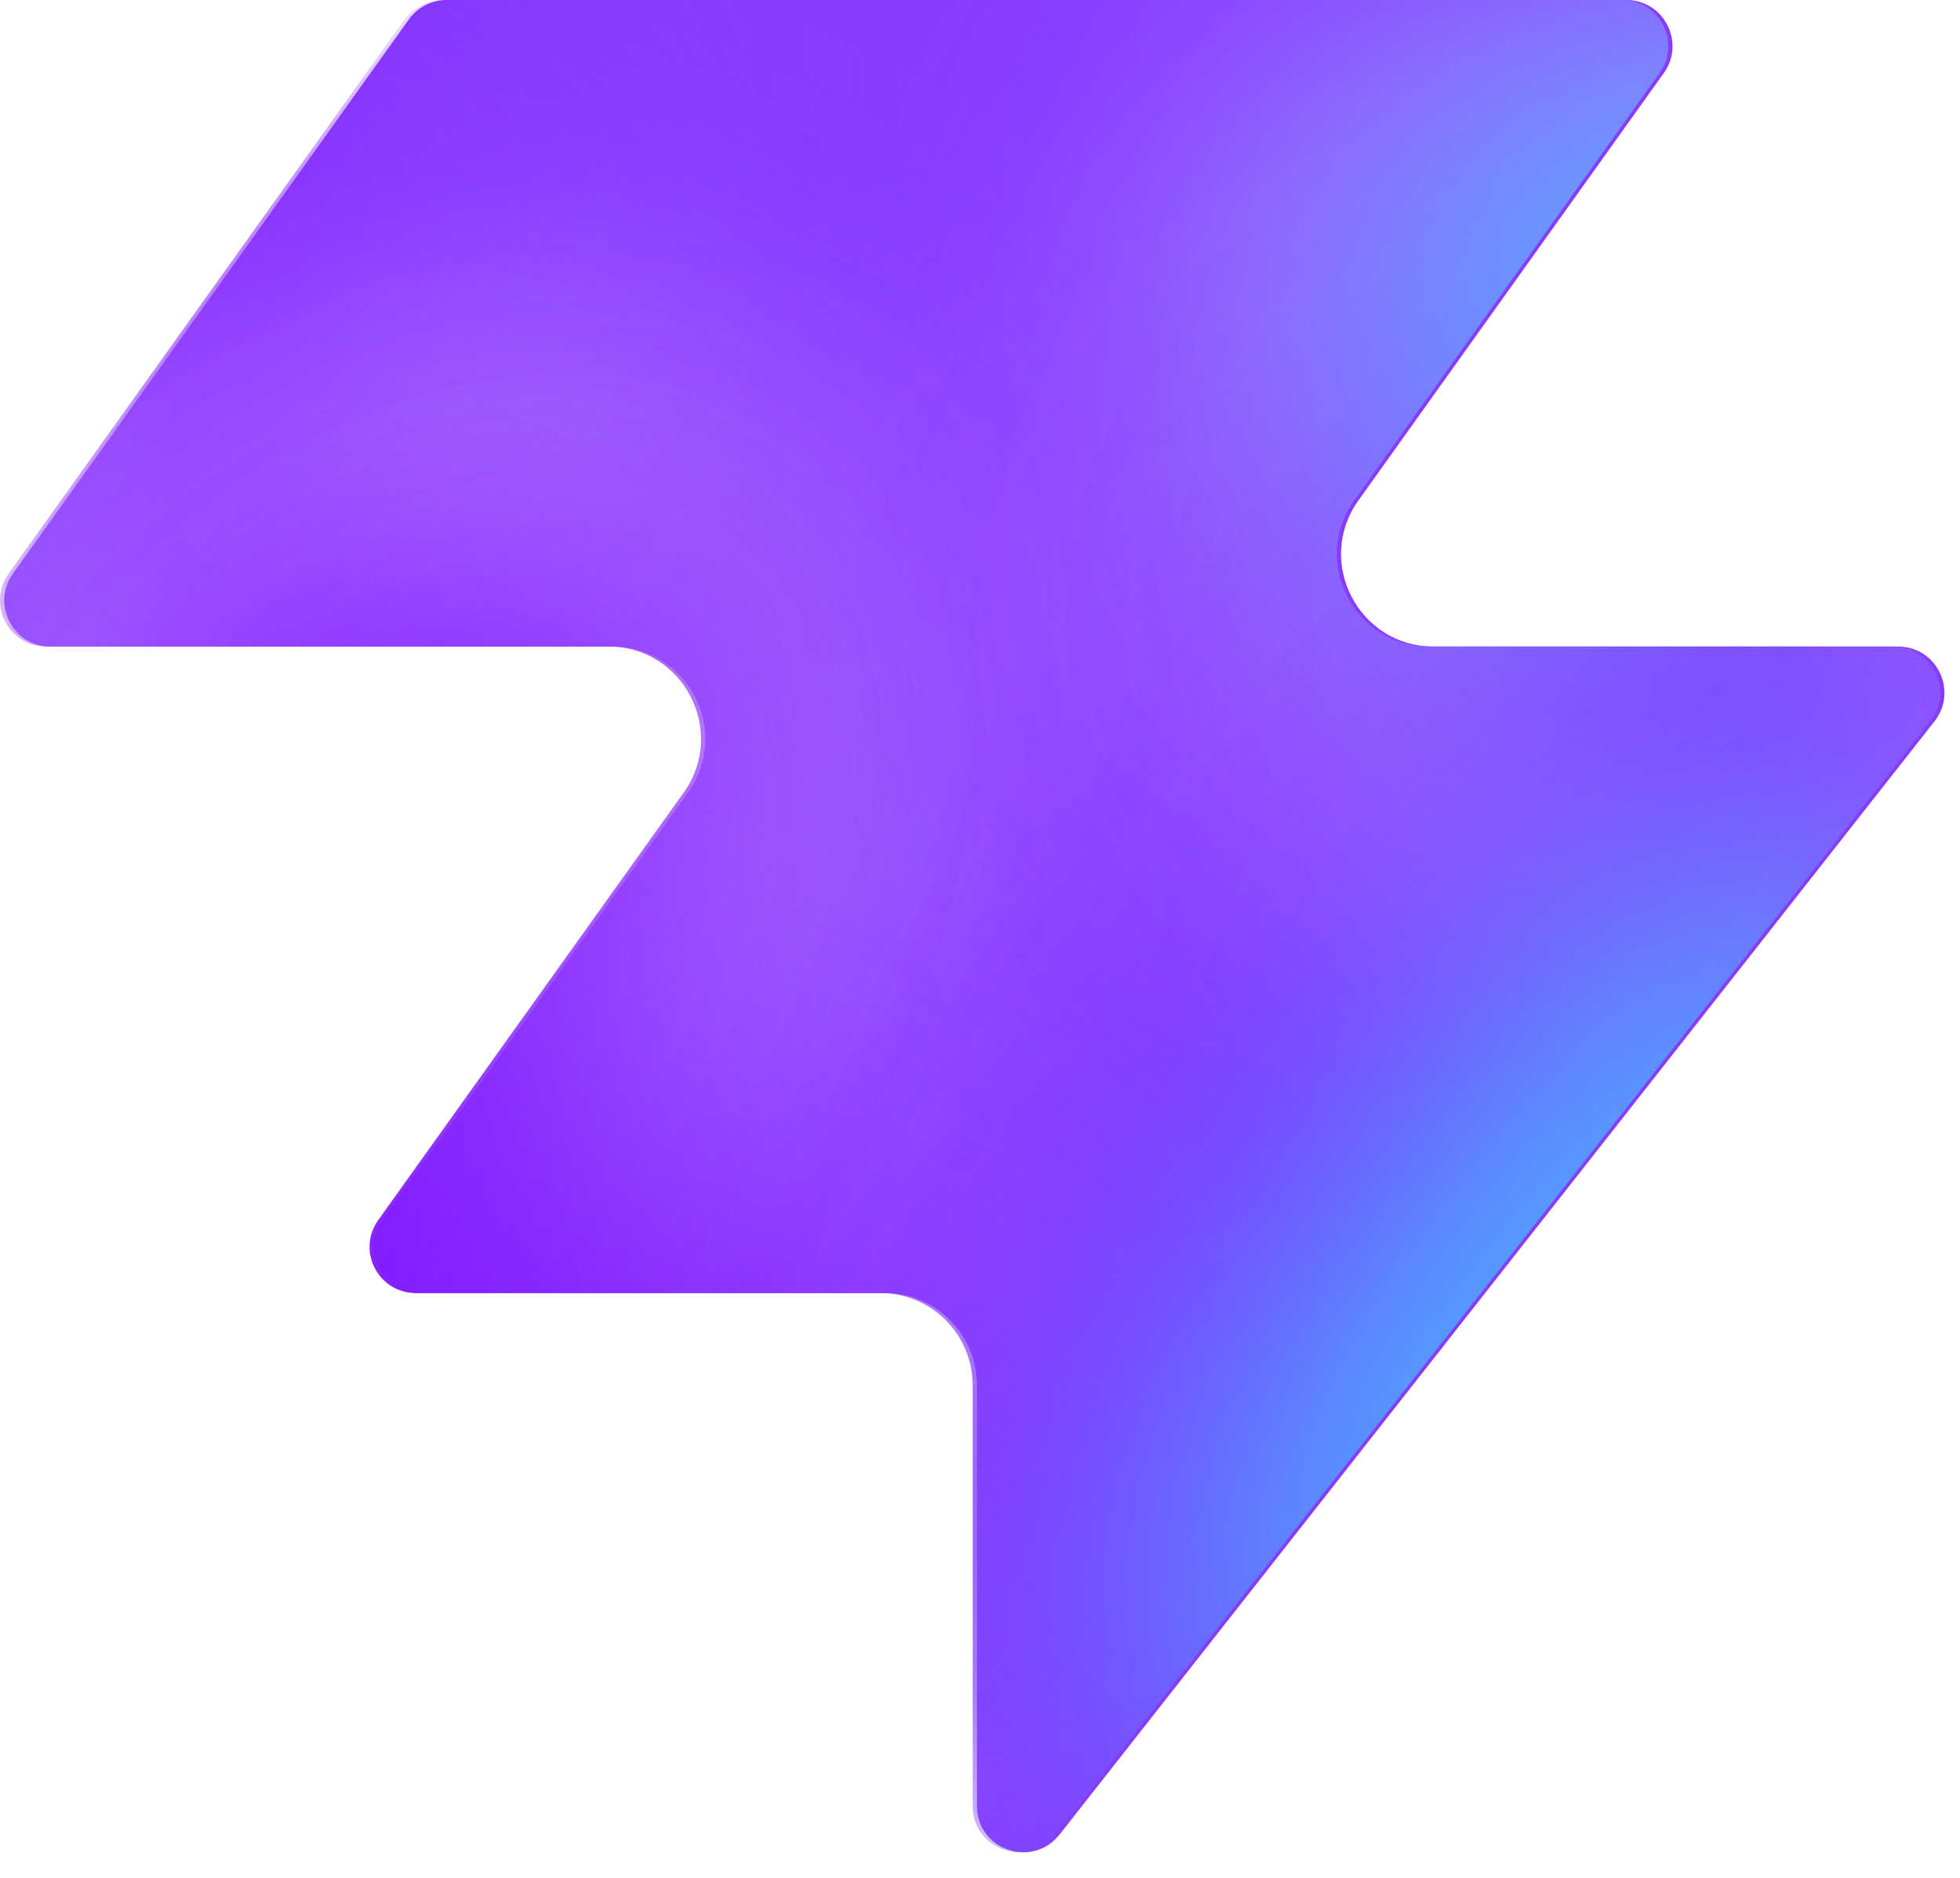
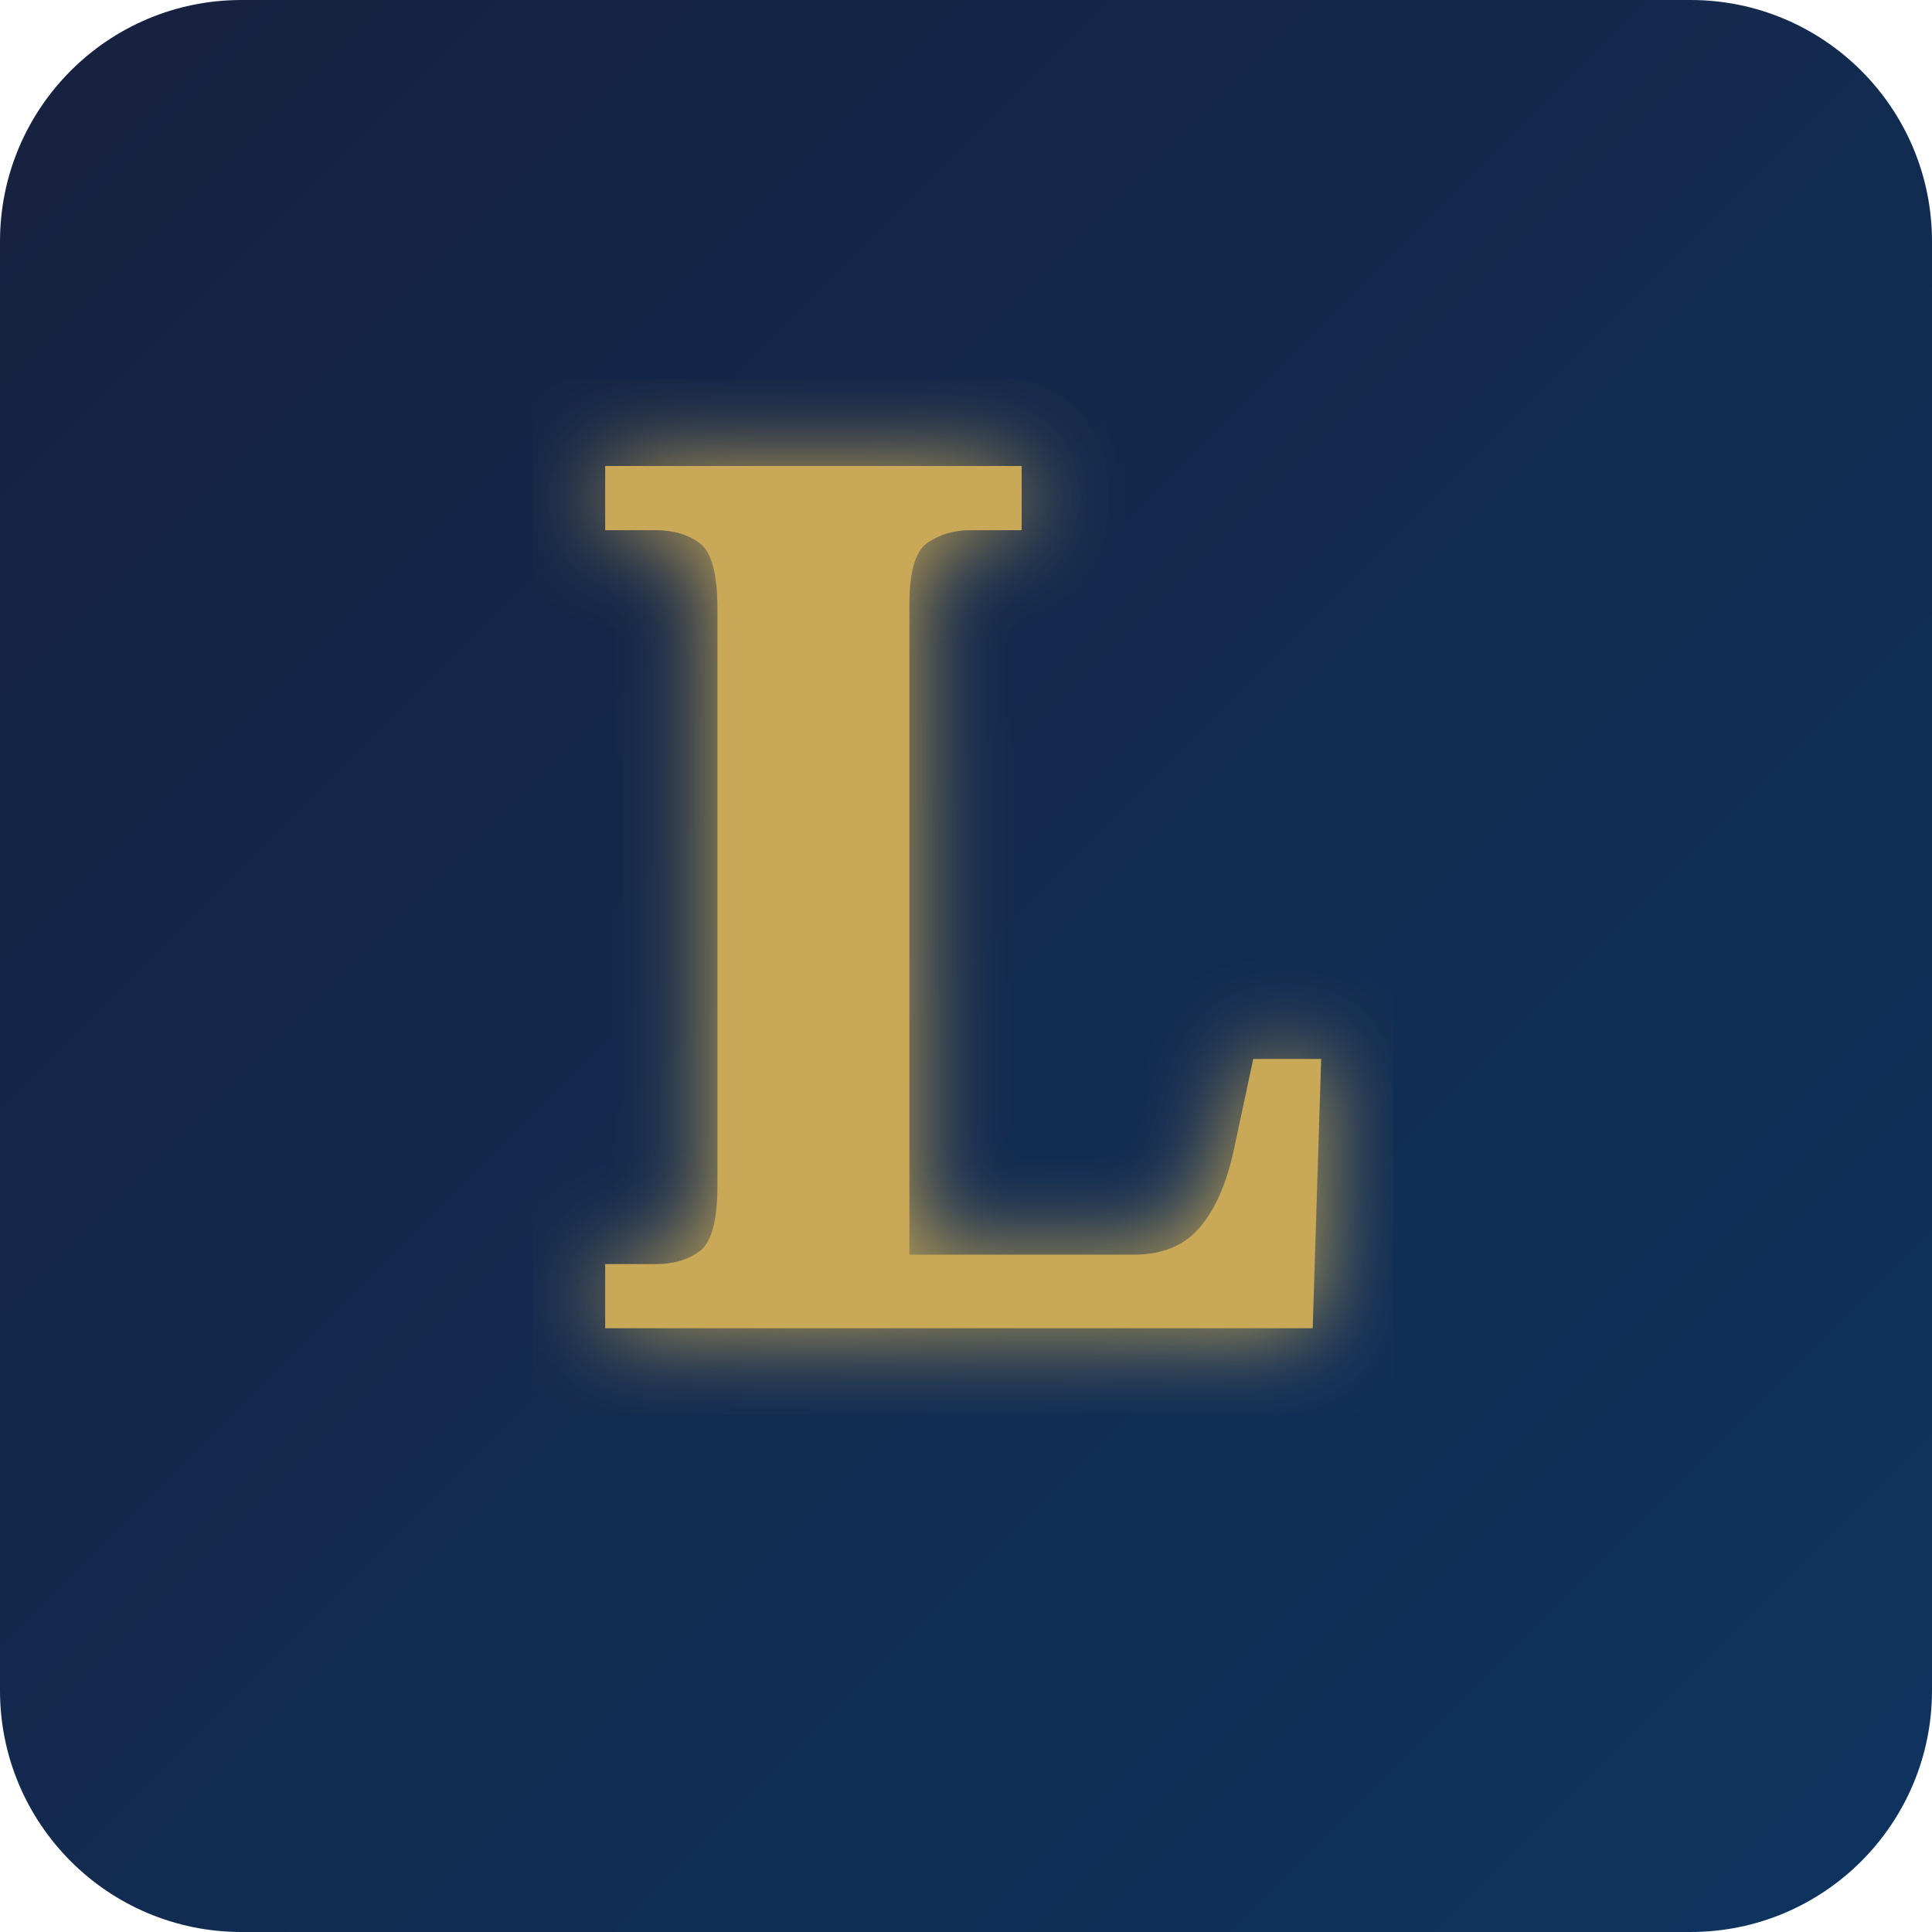
- <svg xmlns="http://www.w3.org/2000/svg" width="48" height="46" fill="none" viewBox="0 0 48 46">
-   <path fill="#863bff" d="M25.946 44.938c-.664.845-2.021.375-2.021-.698V33.937a2.26 2.26 0 0 0-2.262-2.262H10.287c-.92 0-1.456-1.04-.92-1.788l7.48-10.471c1.07-1.497 0-3.578-1.842-3.578H1.237c-.92 0-1.456-1.04-.92-1.788L10.013.474c.214-.297.556-.474.92-.474h28.894c.92 0 1.456 1.04.92 1.788l-7.48 10.471c-1.07 1.498 0 3.579 1.842 3.579h11.377c.943 0 1.473 1.088.89 1.83L25.947 44.94z" style="fill:#863bff;fill:color(display-p3 .525 .23 1);fill-opacity:1" />
-   <mask id="a" width="48" height="46" x="0" y="0" maskUnits="userSpaceOnUse" style="mask-type:alpha">
-     <path fill="#000" d="M25.842 44.938c-.664.844-2.021.375-2.021-.698V33.937a2.26 2.26 0 0 0-2.262-2.262H10.183c-.92 0-1.456-1.04-.92-1.788l7.48-10.471c1.07-1.498 0-3.579-1.842-3.579H1.133c-.92 0-1.456-1.04-.92-1.787L9.91.473c.214-.297.556-.474.92-.474h28.894c.92 0 1.456 1.04.92 1.788l-7.48 10.471c-1.07 1.498 0 3.578 1.842 3.578h11.377c.943 0 1.473 1.088.89 1.832L25.843 44.94z" style="fill:#000;fill-opacity:1" />
-   </mask>
-   <g mask="url(#a)">
-     <g filter="url(#b)">
-       <ellipse cx="5.508" cy="14.704" fill="#ede6ff" rx="5.508" ry="14.704" style="fill:#ede6ff;fill:color(display-p3 .927 .903 1);fill-opacity:1" transform="matrix(.00324 1 1 -.00324 -4.47 31.516)" />
-     </g>
-     <g filter="url(#c)">
-       <ellipse cx="10.399" cy="29.851" fill="#ede6ff" rx="10.399" ry="29.851" style="fill:#ede6ff;fill:color(display-p3 .927 .903 1);fill-opacity:1" transform="matrix(.00324 1 1 -.00324 -39.328 7.883)" />
-     </g>
-     <g filter="url(#d)">
-       <ellipse cx="5.508" cy="30.487" fill="#7e14ff" rx="5.508" ry="30.487" style="fill:#7e14ff;fill:color(display-p3 .492 .077 1);fill-opacity:1" transform="rotate(89.814 -25.913 -14.639)scale(1 -1)" />
-     </g>
-     <g filter="url(#e)">
-       <ellipse cx="5.508" cy="30.599" fill="#7e14ff" rx="5.508" ry="30.599" style="fill:#7e14ff;fill:color(display-p3 .492 .077 1);fill-opacity:1" transform="rotate(89.814 -32.644 -3.334)scale(1 -1)" />
-     </g>
-     <g filter="url(#f)">
-       <ellipse cx="5.508" cy="30.599" fill="#7e14ff" rx="5.508" ry="30.599" style="fill:#7e14ff;fill:color(display-p3 .492 .077 1);fill-opacity:1" transform="matrix(.00324 1 1 -.00324 -34.34 30.47)" />
-     </g>
-     <g filter="url(#g)">
-       <ellipse cx="14.072" cy="22.078" fill="#ede6ff" rx="14.072" ry="22.078" style="fill:#ede6ff;fill:color(display-p3 .927 .903 1);fill-opacity:1" transform="rotate(93.35 24.506 48.493)scale(-1 1)" />
-     </g>
-     <g filter="url(#h)">
-       <ellipse cx="3.47" cy="21.501" fill="#7e14ff" rx="3.47" ry="21.501" style="fill:#7e14ff;fill:color(display-p3 .492 .077 1);fill-opacity:1" transform="rotate(89.009 28.708 47.59)scale(-1 1)" />
-     </g>
-     <g filter="url(#i)">
-       <ellipse cx="3.47" cy="21.501" fill="#7e14ff" rx="3.47" ry="21.501" style="fill:#7e14ff;fill:color(display-p3 .492 .077 1);fill-opacity:1" transform="rotate(89.009 28.708 47.59)scale(-1 1)" />
-     </g>
-     <g filter="url(#j)">
-       <ellipse cx=".387" cy="8.972" fill="#7e14ff" rx="4.407" ry="29.108" style="fill:#7e14ff;fill:color(display-p3 .492 .077 1);fill-opacity:1" transform="rotate(39.51 .387 8.972)" />
-     </g>
-     <g filter="url(#k)">
-       <ellipse cx="47.523" cy="-6.092" fill="#7e14ff" rx="4.407" ry="29.108" style="fill:#7e14ff;fill:color(display-p3 .492 .077 1);fill-opacity:1" transform="rotate(37.892 47.523 -6.092)" />
-     </g>
-     <g filter="url(#l)">
-       <ellipse cx="41.412" cy="6.333" fill="#47bfff" rx="5.971" ry="9.665" style="fill:#47bfff;fill:color(display-p3 .28 .748 1);fill-opacity:1" transform="rotate(37.892 41.412 6.333)" />
-     </g>
-     <g filter="url(#m)">
-       <ellipse cx="-1.879" cy="38.332" fill="#7e14ff" rx="4.407" ry="29.108" style="fill:#7e14ff;fill:color(display-p3 .492 .077 1);fill-opacity:1" transform="rotate(37.892 -1.88 38.332)" />
-     </g>
-     <g filter="url(#n)">
-       <ellipse cx="-1.879" cy="38.332" fill="#7e14ff" rx="4.407" ry="29.108" style="fill:#7e14ff;fill:color(display-p3 .492 .077 1);fill-opacity:1" transform="rotate(37.892 -1.88 38.332)" />
-     </g>
-     <g filter="url(#o)">
-       <ellipse cx="35.651" cy="29.907" fill="#7e14ff" rx="4.407" ry="29.108" style="fill:#7e14ff;fill:color(display-p3 .492 .077 1);fill-opacity:1" transform="rotate(37.892 35.651 29.907)" />
-     </g>
-     <g filter="url(#p)">
-       <ellipse cx="38.418" cy="32.4" fill="#47bfff" rx="5.971" ry="15.297" style="fill:#47bfff;fill:color(display-p3 .28 .748 1);fill-opacity:1" transform="rotate(37.892 38.418 32.4)" />
-     </g>
-   </g>
+ <svg xmlns="http://www.w3.org/2000/svg" viewBox="0 0 64 64">
  <defs>
-     <filter id="b" width="60.045" height="41.654" x="-19.77" y="16.149" color-interpolation-filters="sRGB" filterUnits="userSpaceOnUse">
-       <feFlood flood-opacity="0" result="BackgroundImageFix" />
-       <feBlend in="SourceGraphic" in2="BackgroundImageFix" result="shape" />
-       <feGaussianBlur result="effect1_foregroundBlur_2002_17158" stdDeviation="7.659" />
-     </filter>
-     <filter id="c" width="90.34" height="51.437" x="-54.613" y="-7.533" color-interpolation-filters="sRGB" filterUnits="userSpaceOnUse">
-       <feFlood flood-opacity="0" result="BackgroundImageFix" />
-       <feBlend in="SourceGraphic" in2="BackgroundImageFix" result="shape" />
-       <feGaussianBlur result="effect1_foregroundBlur_2002_17158" stdDeviation="7.659" />
-     </filter>
-     <filter id="d" width="79.355" height="29.4" x="-49.64" y="2.03" color-interpolation-filters="sRGB" filterUnits="userSpaceOnUse">
-       <feFlood flood-opacity="0" result="BackgroundImageFix" />
-       <feBlend in="SourceGraphic" in2="BackgroundImageFix" result="shape" />
-       <feGaussianBlur result="effect1_foregroundBlur_2002_17158" stdDeviation="4.596" />
-     </filter>
-     <filter id="e" width="79.579" height="29.4" x="-45.045" y="20.029" color-interpolation-filters="sRGB" filterUnits="userSpaceOnUse">
-       <feFlood flood-opacity="0" result="BackgroundImageFix" />
-       <feBlend in="SourceGraphic" in2="BackgroundImageFix" result="shape" />
-       <feGaussianBlur result="effect1_foregroundBlur_2002_17158" stdDeviation="4.596" />
-     </filter>
-     <filter id="f" width="79.579" height="29.4" x="-43.513" y="21.178" color-interpolation-filters="sRGB" filterUnits="userSpaceOnUse">
-       <feFlood flood-opacity="0" result="BackgroundImageFix" />
-       <feBlend in="SourceGraphic" in2="BackgroundImageFix" result="shape" />
-       <feGaussianBlur result="effect1_foregroundBlur_2002_17158" stdDeviation="4.596" />
-     </filter>
-     <filter id="g" width="74.749" height="58.852" x="15.756" y="-17.901" color-interpolation-filters="sRGB" filterUnits="userSpaceOnUse">
-       <feFlood flood-opacity="0" result="BackgroundImageFix" />
-       <feBlend in="SourceGraphic" in2="BackgroundImageFix" result="shape" />
-       <feGaussianBlur result="effect1_foregroundBlur_2002_17158" stdDeviation="7.659" />
-     </filter>
-     <filter id="h" width="61.377" height="25.362" x="23.548" y="2.284" color-interpolation-filters="sRGB" filterUnits="userSpaceOnUse">
-       <feFlood flood-opacity="0" result="BackgroundImageFix" />
-       <feBlend in="SourceGraphic" in2="BackgroundImageFix" result="shape" />
-       <feGaussianBlur result="effect1_foregroundBlur_2002_17158" stdDeviation="4.596" />
-     </filter>
-     <filter id="i" width="61.377" height="25.362" x="23.548" y="2.284" color-interpolation-filters="sRGB" filterUnits="userSpaceOnUse">
-       <feFlood flood-opacity="0" result="BackgroundImageFix" />
-       <feBlend in="SourceGraphic" in2="BackgroundImageFix" result="shape" />
-       <feGaussianBlur result="effect1_foregroundBlur_2002_17158" stdDeviation="4.596" />
-     </filter>
-     <filter id="j" width="56.045" height="63.649" x="-27.636" y="-22.853" color-interpolation-filters="sRGB" filterUnits="userSpaceOnUse">
-       <feFlood flood-opacity="0" result="BackgroundImageFix" />
-       <feBlend in="SourceGraphic" in2="BackgroundImageFix" result="shape" />
-       <feGaussianBlur result="effect1_foregroundBlur_2002_17158" stdDeviation="4.596" />
-     </filter>
-     <filter id="k" width="54.814" height="64.646" x="20.116" y="-38.415" color-interpolation-filters="sRGB" filterUnits="userSpaceOnUse">
-       <feFlood flood-opacity="0" result="BackgroundImageFix" />
-       <feBlend in="SourceGraphic" in2="BackgroundImageFix" result="shape" />
-       <feGaussianBlur result="effect1_foregroundBlur_2002_17158" stdDeviation="4.596" />
-     </filter>
-     <filter id="l" width="33.541" height="35.313" x="24.641" y="-11.323" color-interpolation-filters="sRGB" filterUnits="userSpaceOnUse">
-       <feFlood flood-opacity="0" result="BackgroundImageFix" />
-       <feBlend in="SourceGraphic" in2="BackgroundImageFix" result="shape" />
-       <feGaussianBlur result="effect1_foregroundBlur_2002_17158" stdDeviation="4.596" />
-     </filter>
-     <filter id="m" width="54.814" height="64.646" x="-29.286" y="6.009" color-interpolation-filters="sRGB" filterUnits="userSpaceOnUse">
-       <feFlood flood-opacity="0" result="BackgroundImageFix" />
-       <feBlend in="SourceGraphic" in2="BackgroundImageFix" result="shape" />
-       <feGaussianBlur result="effect1_foregroundBlur_2002_17158" stdDeviation="4.596" />
-     </filter>
-     <filter id="n" width="54.814" height="64.646" x="-29.286" y="6.009" color-interpolation-filters="sRGB" filterUnits="userSpaceOnUse">
-       <feFlood flood-opacity="0" result="BackgroundImageFix" />
-       <feBlend in="SourceGraphic" in2="BackgroundImageFix" result="shape" />
-       <feGaussianBlur result="effect1_foregroundBlur_2002_17158" stdDeviation="4.596" />
-     </filter>
-     <filter id="o" width="54.814" height="64.646" x="8.244" y="-2.416" color-interpolation-filters="sRGB" filterUnits="userSpaceOnUse">
-       <feFlood flood-opacity="0" result="BackgroundImageFix" />
-       <feBlend in="SourceGraphic" in2="BackgroundImageFix" result="shape" />
-       <feGaussianBlur result="effect1_foregroundBlur_2002_17158" stdDeviation="4.596" />
-     </filter>
-     <filter id="p" width="39.409" height="43.623" x="18.713" y="10.588" color-interpolation-filters="sRGB" filterUnits="userSpaceOnUse">
-       <feFlood flood-opacity="0" result="BackgroundImageFix" />
-       <feBlend in="SourceGraphic" in2="BackgroundImageFix" result="shape" />
-       <feGaussianBlur result="effect1_foregroundBlur_2002_17158" stdDeviation="4.596" />
+     <linearGradient id="bg" x1="0" y1="0" x2="1" y2="1">
+       <stop offset="0%" stop-color="#16213e" />
+       <stop offset="100%" stop-color="#0f3460" />
+     </linearGradient>
+     <filter id="glow">
+       <feGaussianBlur stdDeviation="1.5" result="blur" />
+       <feMerge>
+         <feMergeNode in="blur" />
+         <feMergeNode in="SourceGraphic" />
+       </feMerge>
    </filter>
  </defs>
+   <rect width="64" height="64" rx="8" fill="url(#bg)" />
+   <text x="32" y="44" text-anchor="middle" font-family="'DM Serif Display', Georgia, serif" font-size="40" font-weight="700" fill="#c9a959" filter="url(#glow)">L</text>
</svg>
